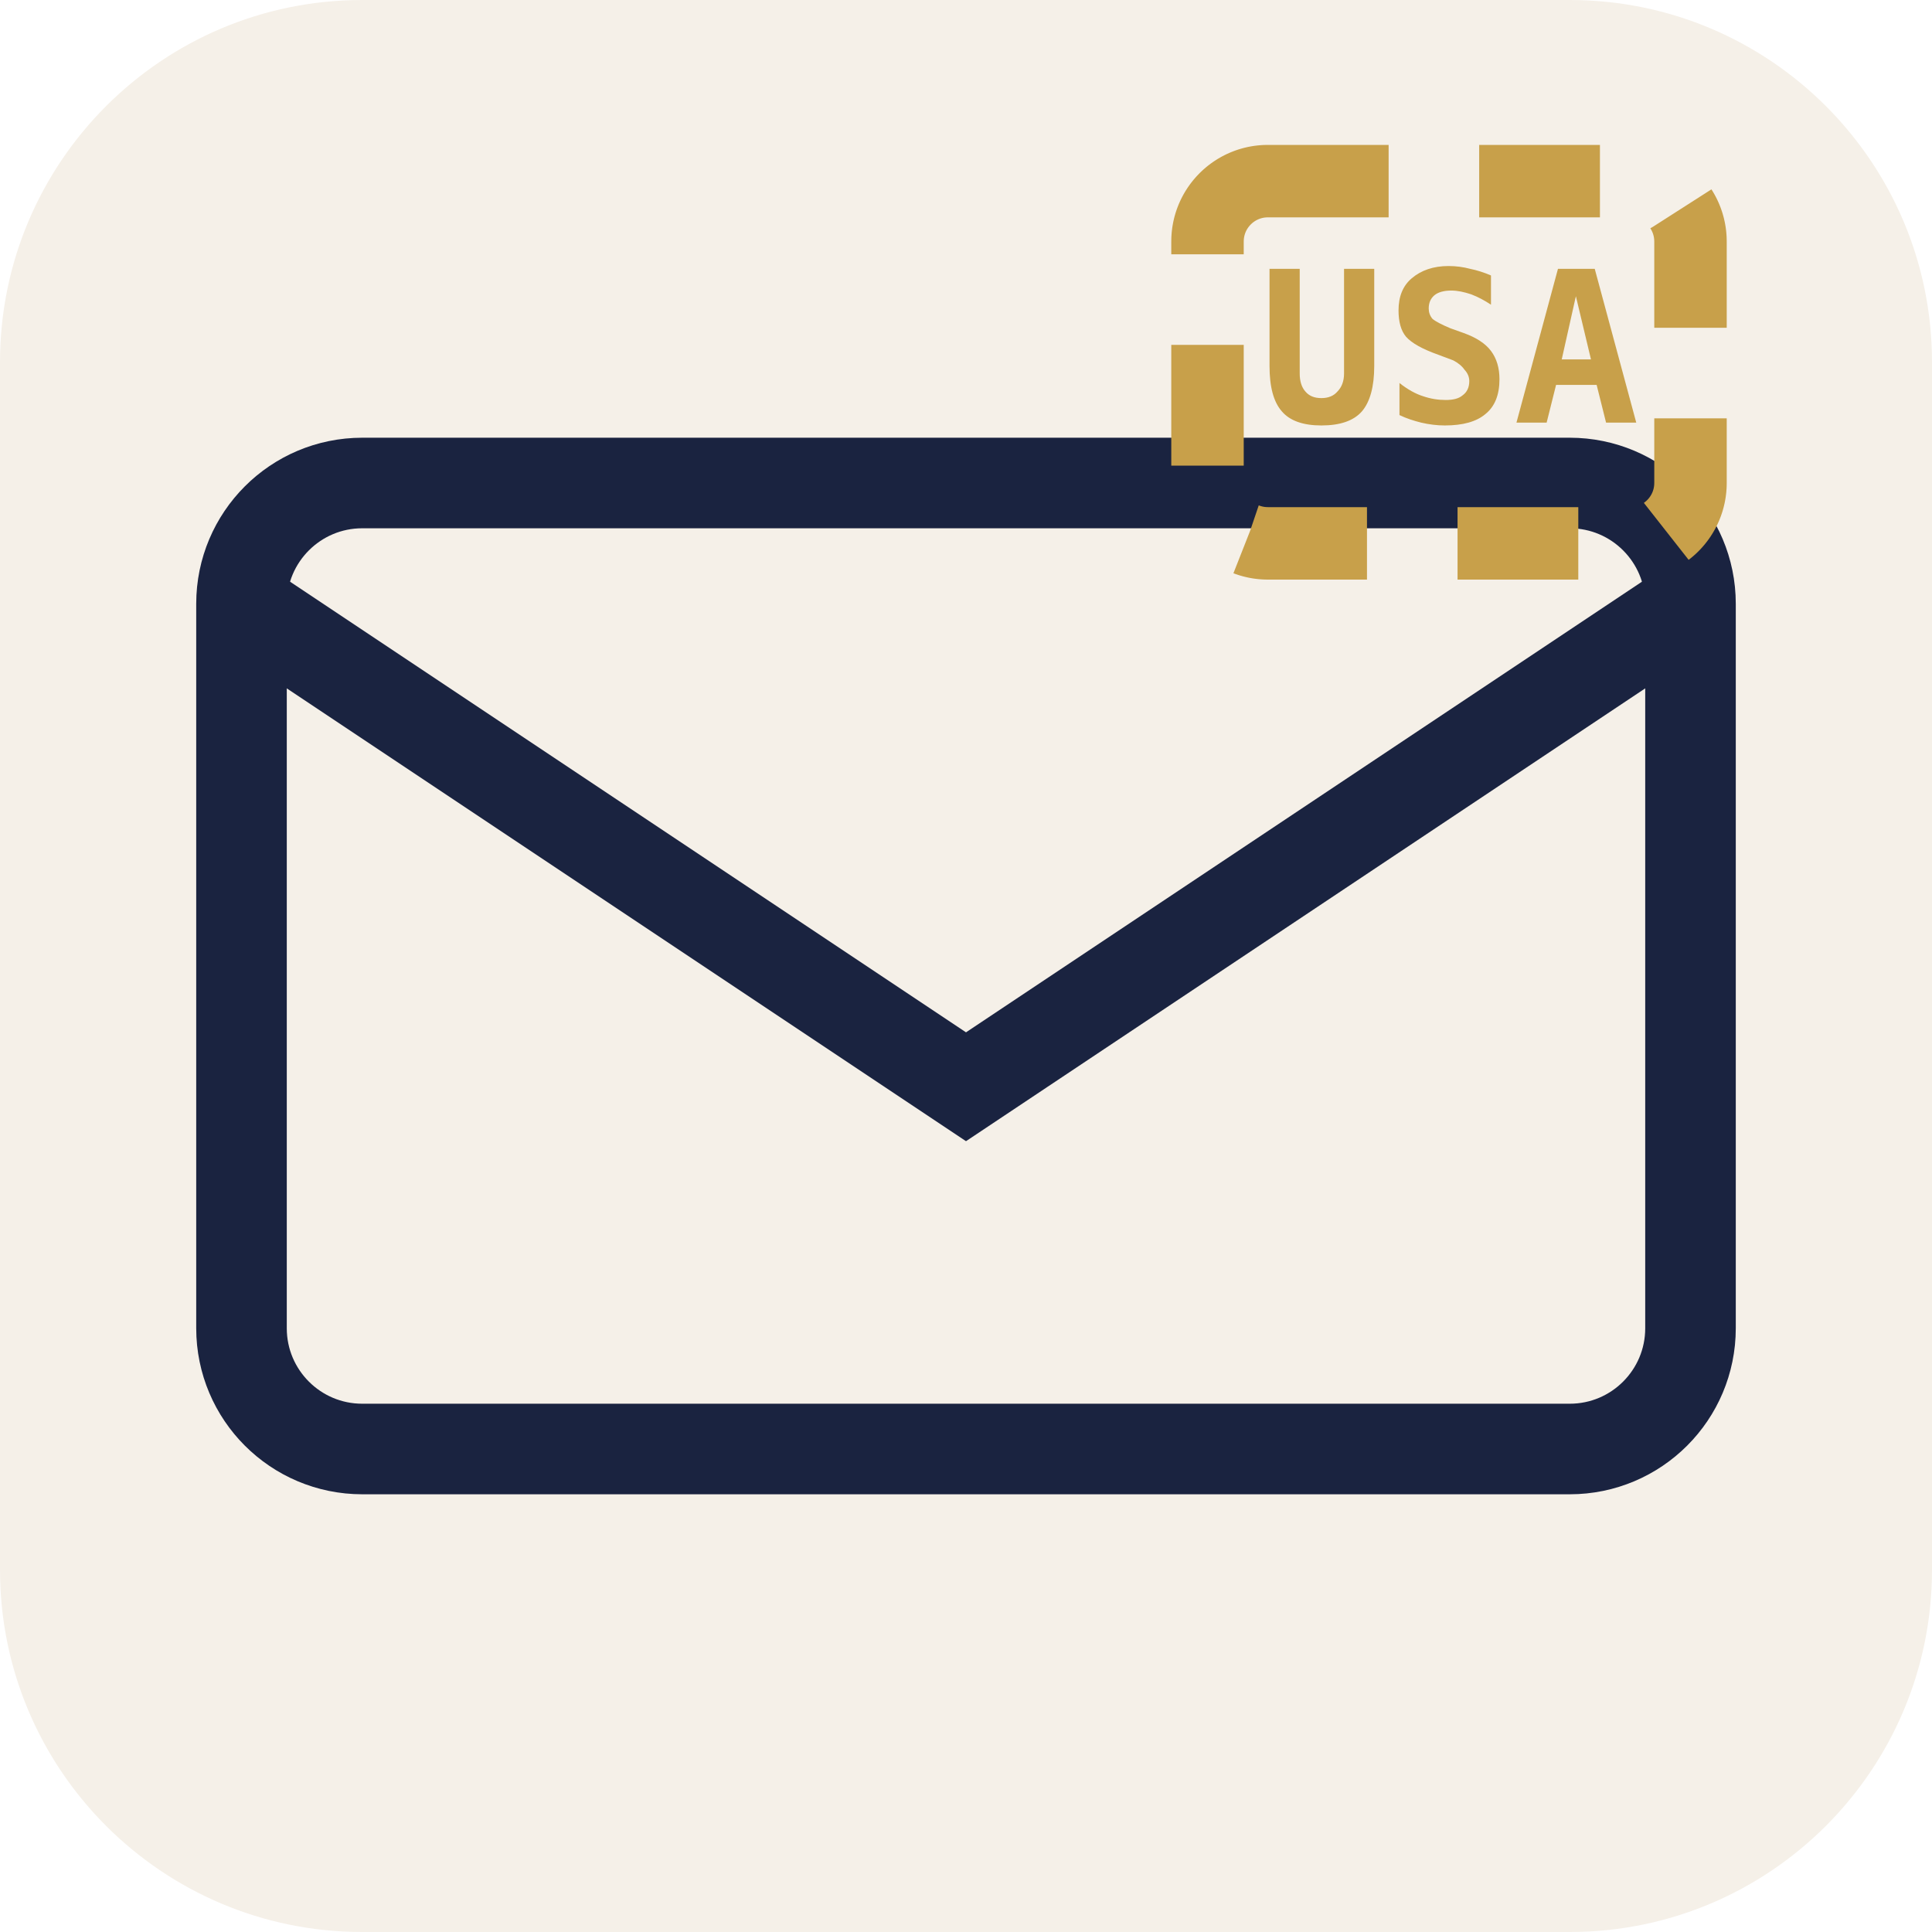
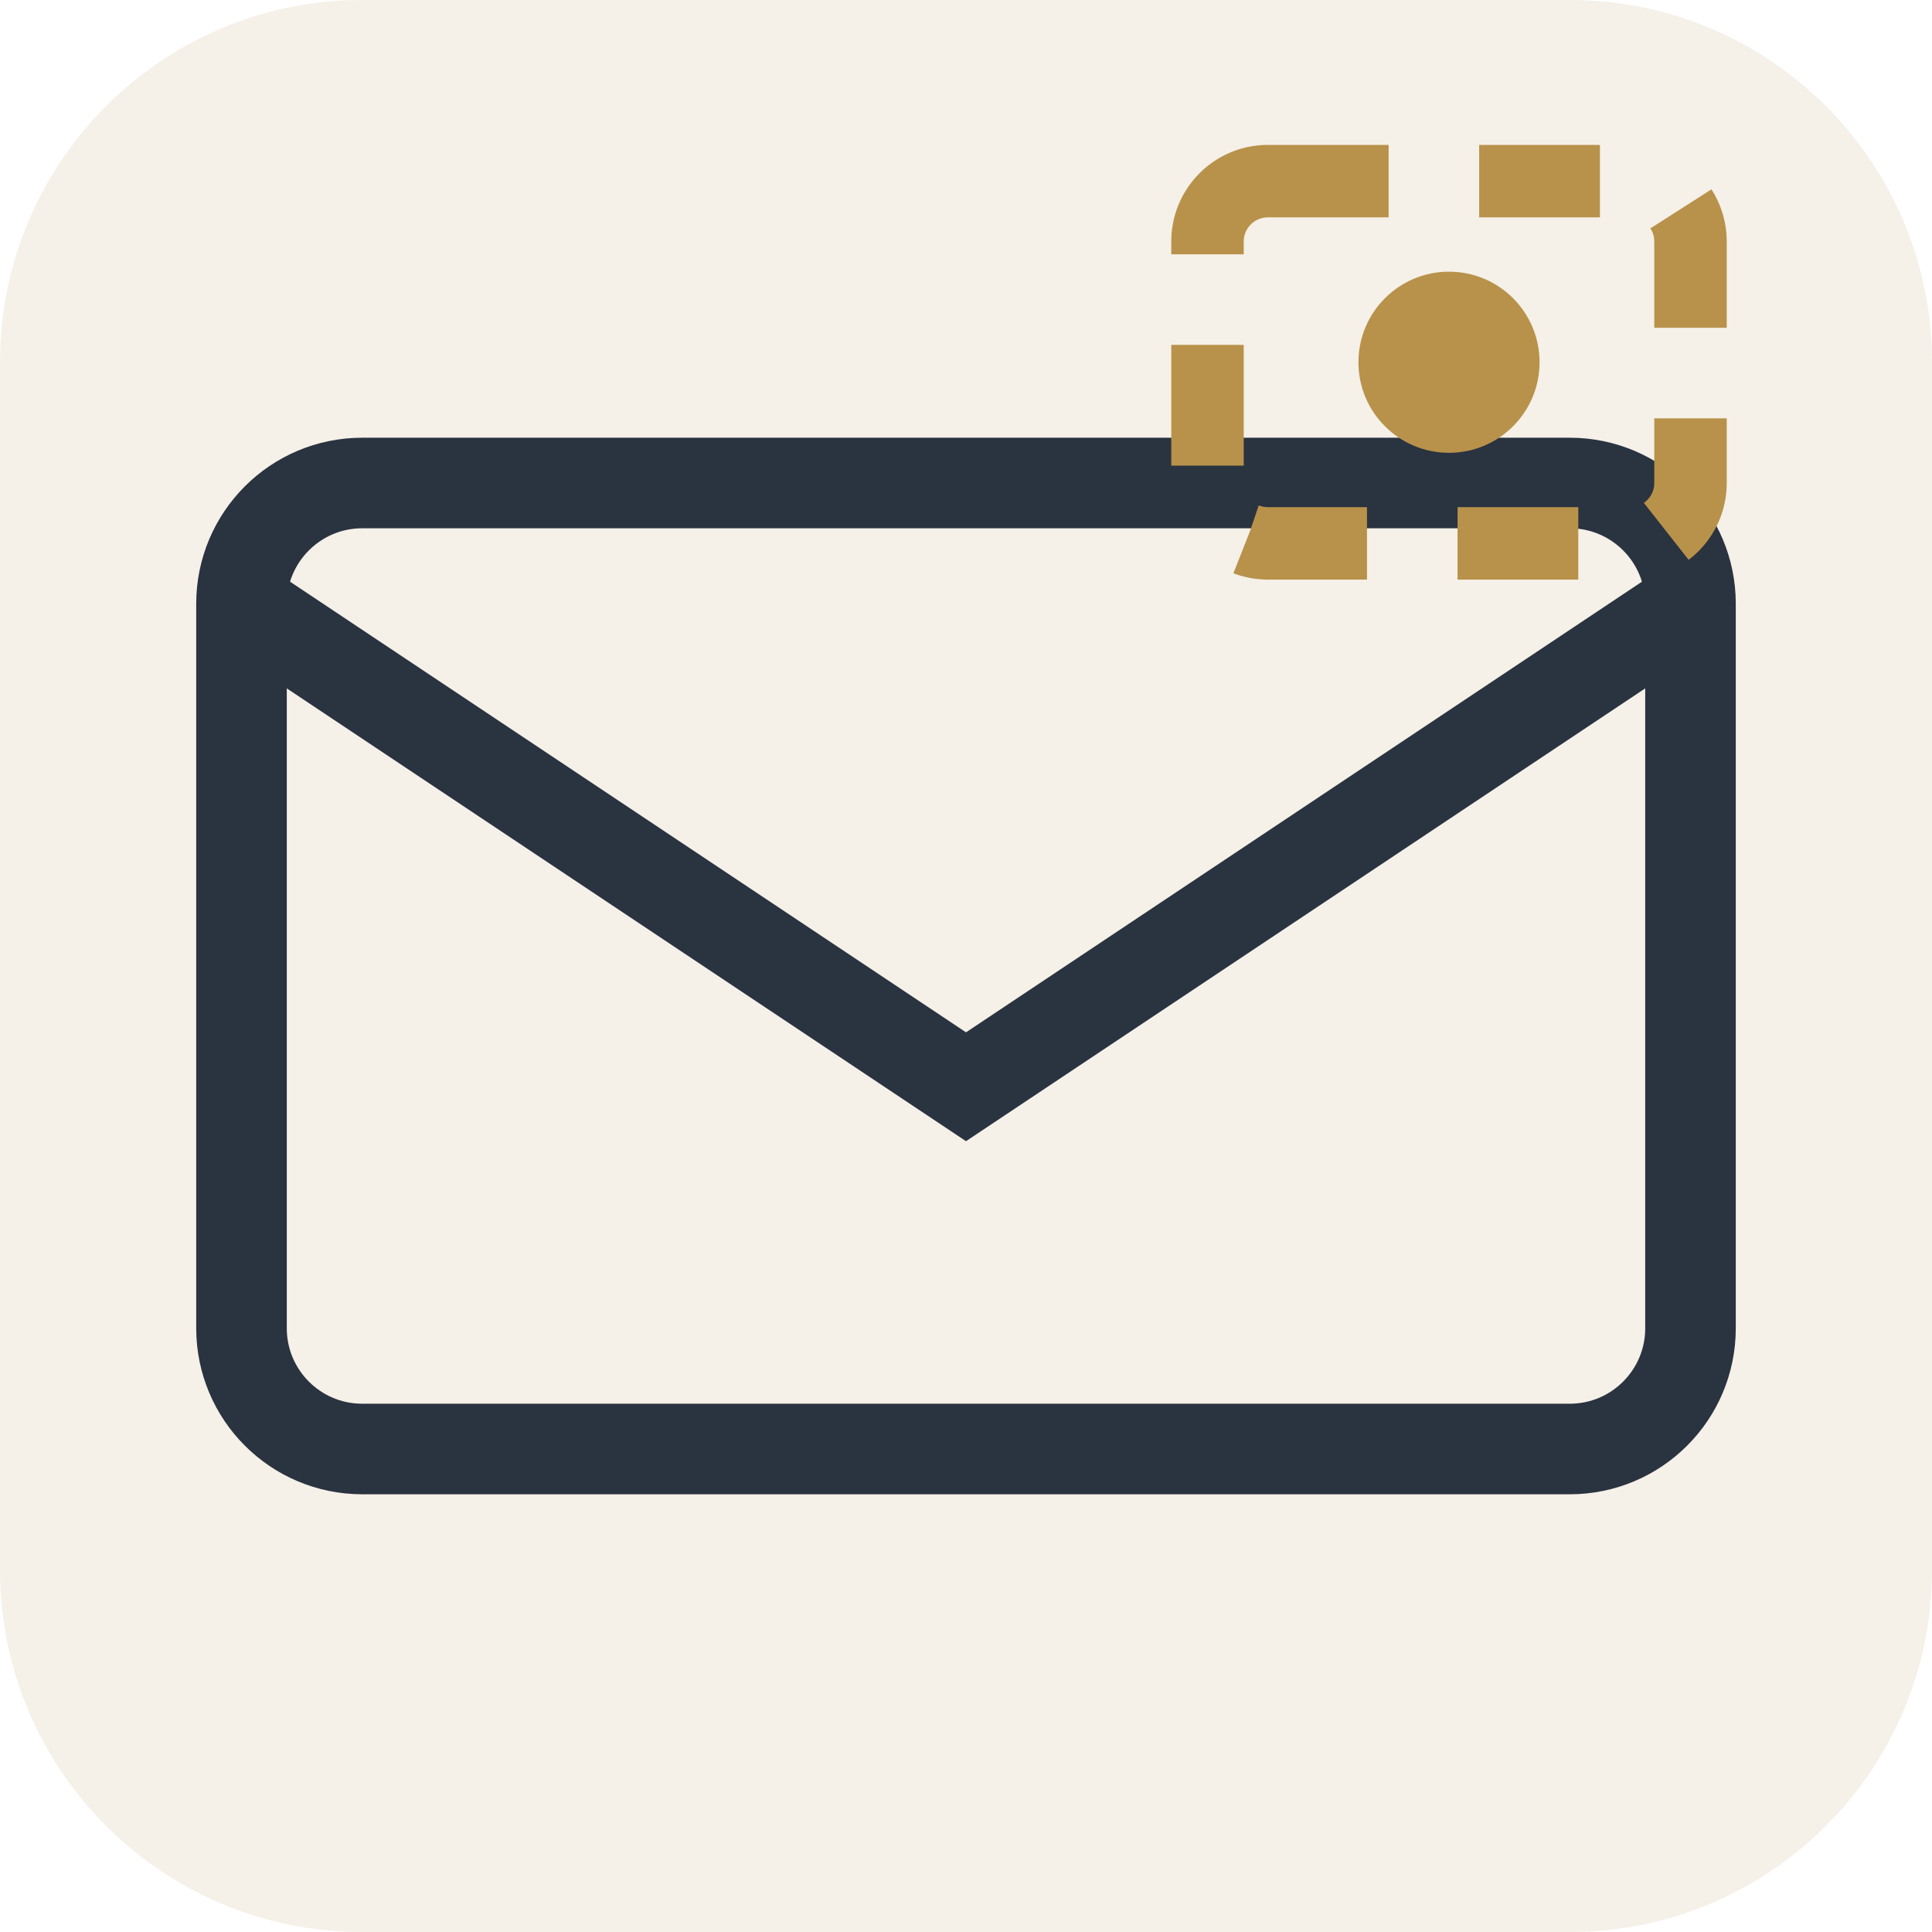
<svg xmlns="http://www.w3.org/2000/svg" viewBox="0 0 32 32" width="32" height="32">
  <rect width="32" height="32" rx="6" fill="#f5f0e8" />
-   <rect x="4" y="8" width="24" height="16" rx="2" fill="none" stroke="#1a2340" stroke-width="1.5" />
-   <path d="M4 10 L16 18 L28 10" fill="none" stroke="#1a2340" stroke-width="1.5" />
-   <rect x="20" y="3" width="8" height="6" rx="1" fill="none" stroke="#c8a04a" stroke-width="1.2" stroke-dasharray="2 1.5" />
-   <text x="24" y="7" font-size="3.5" fill="#c8a04a" text-anchor="middle" font-family="monospace" font-weight="bold">USA</text>
+   <rect x="4" y="8" width="24" height="16" rx="2" fill="none" stroke="#2a3340" stroke-width="1.5" />
+   <path d="M4 10 L16 18 L28 10" fill="none" stroke="#2a3340" stroke-width="1.5" />
+   <rect x="20" y="3" width="8" height="6" rx="1" fill="none" stroke="#b8924a" stroke-width="1.2" stroke-dasharray="2 1.5" />
+   <circle cx="24" cy="6" r="1.5" fill="#b8924a" />
</svg>
